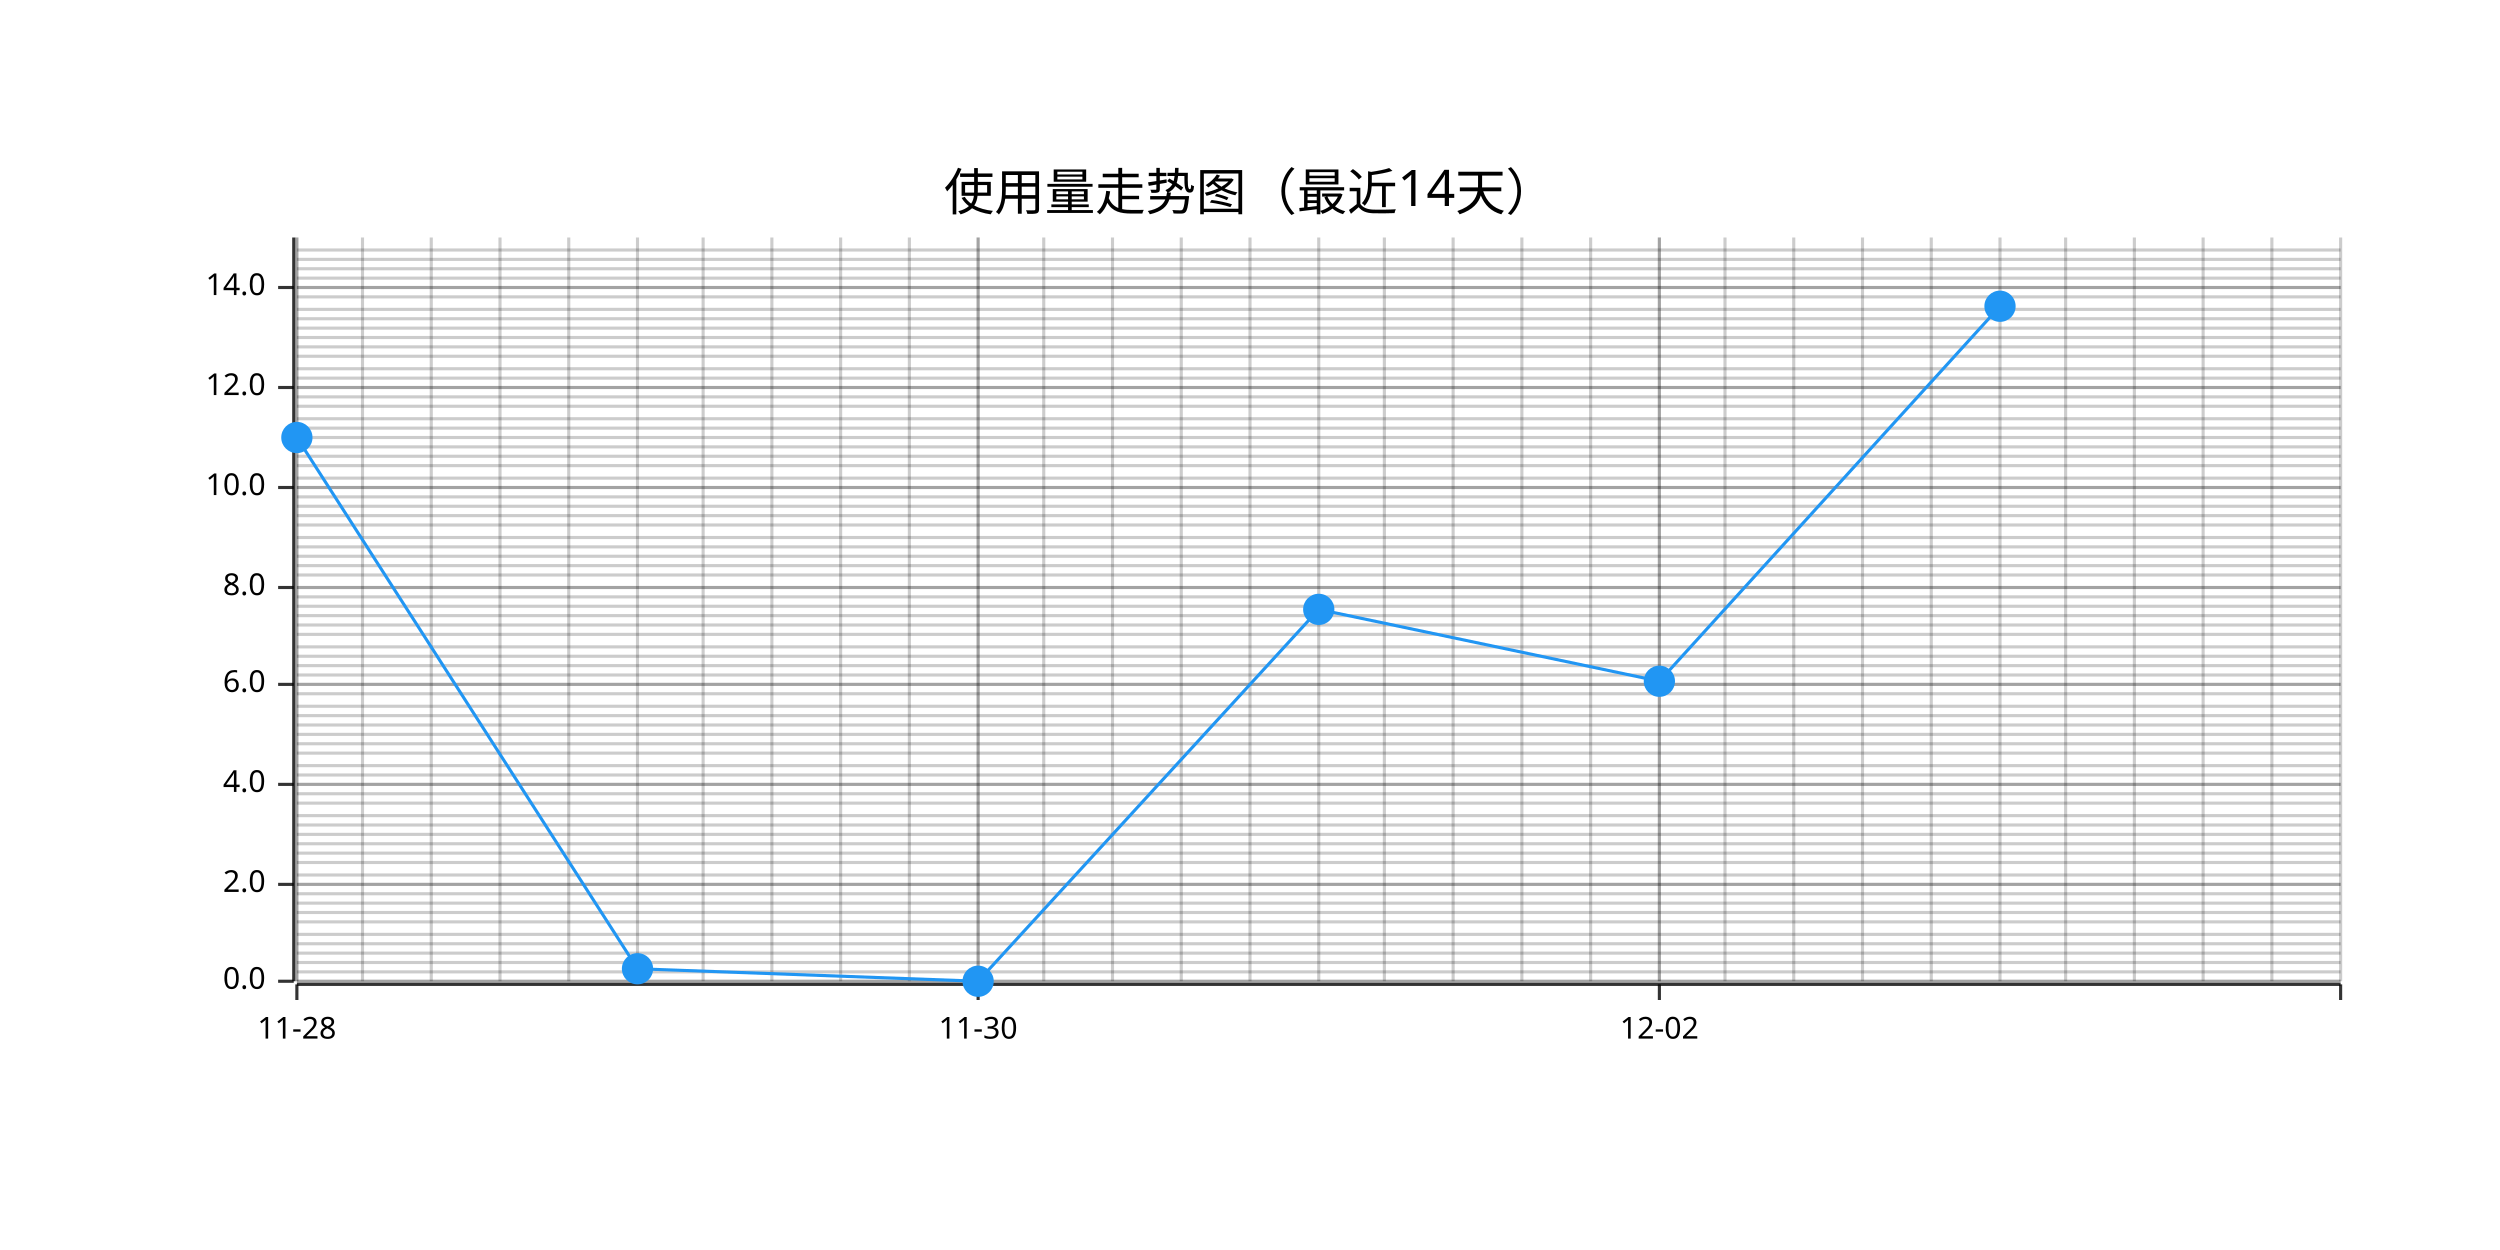
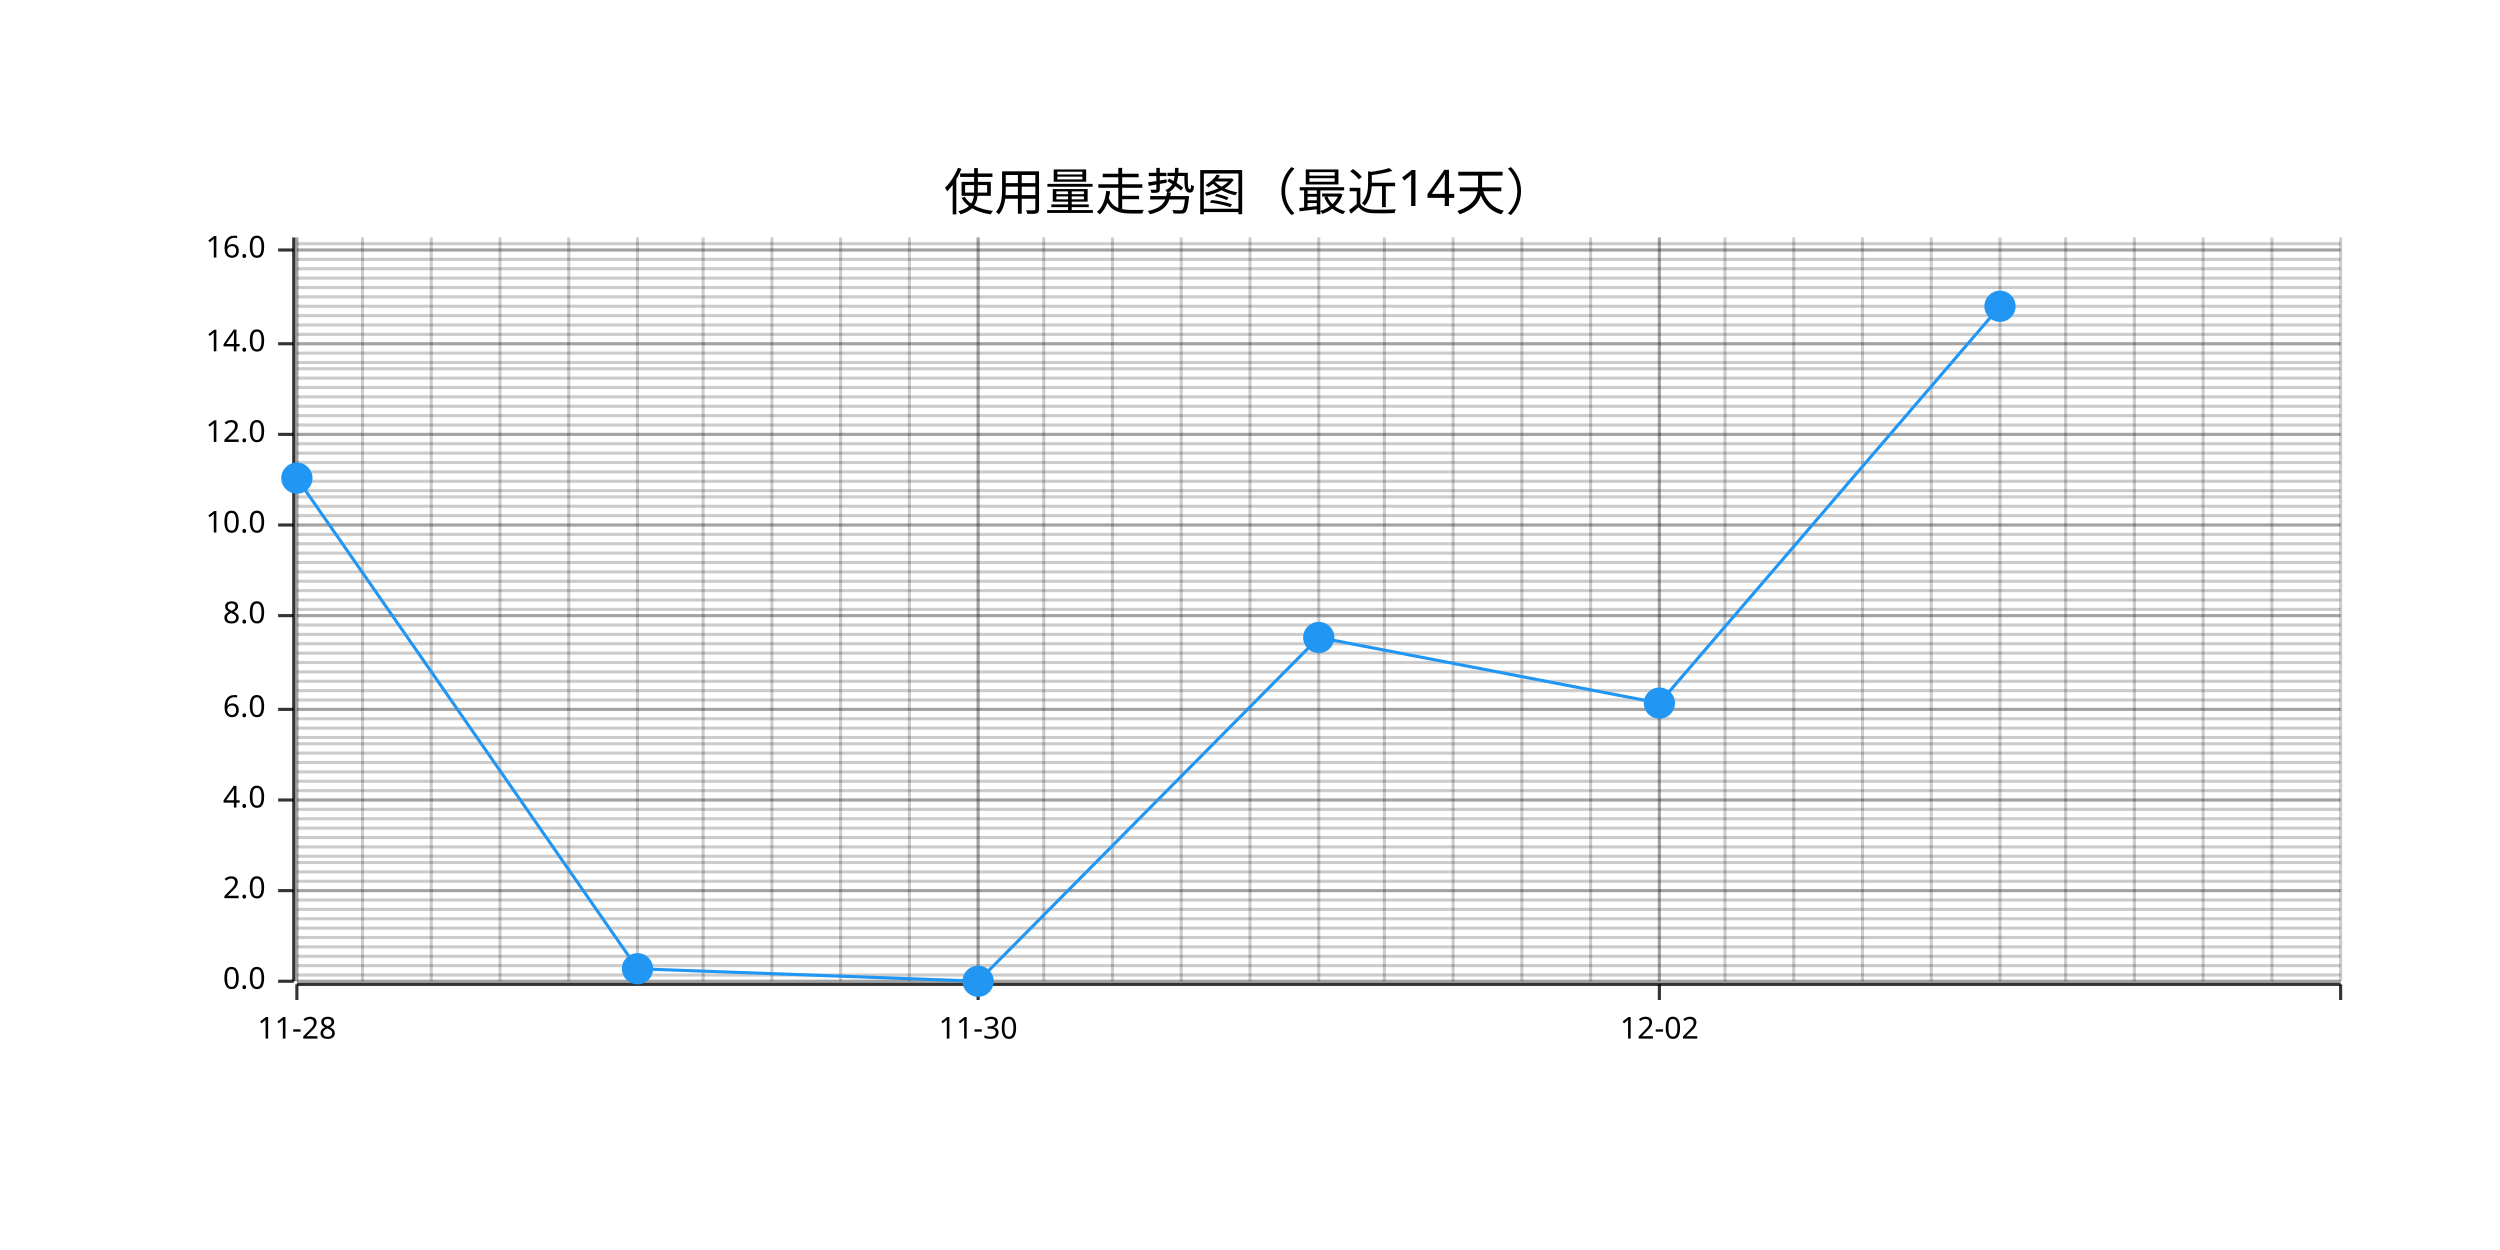
<svg xmlns="http://www.w3.org/2000/svg" width="800" height="400" viewBox="0 0 800 400">
  <rect x="0" y="0" width="800" height="400" opacity="1" fill="#FFFFFF" stroke="none" />
  <text x="400" y="55" dy="0.76em" text-anchor="middle" font-family="sans-serif" font-size="16.129" opacity="1" fill="#000000">
使用量走势图（最近14天）
</text>
  <line opacity="0.2" stroke="#000000" stroke-width="1" x1="95" y1="314" x2="95" y2="76" />
  <line opacity="0.2" stroke="#000000" stroke-width="1" x1="116" y1="314" x2="116" y2="76" />
  <line opacity="0.2" stroke="#000000" stroke-width="1" x1="138" y1="314" x2="138" y2="76" />
  <line opacity="0.2" stroke="#000000" stroke-width="1" x1="160" y1="314" x2="160" y2="76" />
  <line opacity="0.2" stroke="#000000" stroke-width="1" x1="182" y1="314" x2="182" y2="76" />
  <line opacity="0.2" stroke="#000000" stroke-width="1" x1="204" y1="314" x2="204" y2="76" />
  <line opacity="0.2" stroke="#000000" stroke-width="1" x1="225" y1="314" x2="225" y2="76" />
  <line opacity="0.2" stroke="#000000" stroke-width="1" x1="247" y1="314" x2="247" y2="76" />
  <line opacity="0.2" stroke="#000000" stroke-width="1" x1="269" y1="314" x2="269" y2="76" />
  <line opacity="0.2" stroke="#000000" stroke-width="1" x1="291" y1="314" x2="291" y2="76" />
  <line opacity="0.2" stroke="#000000" stroke-width="1" x1="313" y1="314" x2="313" y2="76" />
  <line opacity="0.2" stroke="#000000" stroke-width="1" x1="334" y1="314" x2="334" y2="76" />
  <line opacity="0.2" stroke="#000000" stroke-width="1" x1="356" y1="314" x2="356" y2="76" />
  <line opacity="0.2" stroke="#000000" stroke-width="1" x1="378" y1="314" x2="378" y2="76" />
  <line opacity="0.2" stroke="#000000" stroke-width="1" x1="400" y1="314" x2="400" y2="76" />
  <line opacity="0.2" stroke="#000000" stroke-width="1" x1="422" y1="314" x2="422" y2="76" />
  <line opacity="0.2" stroke="#000000" stroke-width="1" x1="443" y1="314" x2="443" y2="76" />
  <line opacity="0.2" stroke="#000000" stroke-width="1" x1="465" y1="314" x2="465" y2="76" />
  <line opacity="0.2" stroke="#000000" stroke-width="1" x1="487" y1="314" x2="487" y2="76" />
  <line opacity="0.2" stroke="#000000" stroke-width="1" x1="509" y1="314" x2="509" y2="76" />
  <line opacity="0.2" stroke="#000000" stroke-width="1" x1="531" y1="314" x2="531" y2="76" />
  <line opacity="0.2" stroke="#000000" stroke-width="1" x1="552" y1="314" x2="552" y2="76" />
  <line opacity="0.2" stroke="#000000" stroke-width="1" x1="574" y1="314" x2="574" y2="76" />
  <line opacity="0.2" stroke="#000000" stroke-width="1" x1="596" y1="314" x2="596" y2="76" />
  <line opacity="0.2" stroke="#000000" stroke-width="1" x1="618" y1="314" x2="618" y2="76" />
  <line opacity="0.2" stroke="#000000" stroke-width="1" x1="640" y1="314" x2="640" y2="76" />
  <line opacity="0.2" stroke="#000000" stroke-width="1" x1="661" y1="314" x2="661" y2="76" />
  <line opacity="0.2" stroke="#000000" stroke-width="1" x1="683" y1="314" x2="683" y2="76" />
  <line opacity="0.2" stroke="#000000" stroke-width="1" x1="705" y1="314" x2="705" y2="76" />
  <line opacity="0.2" stroke="#000000" stroke-width="1" x1="727" y1="314" x2="727" y2="76" />
  <line opacity="0.2" stroke="#000000" stroke-width="1" x1="95" y1="314" x2="749" y2="314" />
-   <line opacity="0.2" stroke="#000000" stroke-width="1" x1="95" y1="311" x2="749" y2="311" />
-   <line opacity="0.2" stroke="#000000" stroke-width="1" x1="95" y1="308" x2="749" y2="308" />
-   <line opacity="0.2" stroke="#000000" stroke-width="1" x1="95" y1="305" x2="749" y2="305" />
-   <line opacity="0.2" stroke="#000000" stroke-width="1" x1="95" y1="302" x2="749" y2="302" />
-   <line opacity="0.2" stroke="#000000" stroke-width="1" x1="95" y1="299" x2="749" y2="299" />
-   <line opacity="0.2" stroke="#000000" stroke-width="1" x1="95" y1="295" x2="749" y2="295" />
-   <line opacity="0.2" stroke="#000000" stroke-width="1" x1="95" y1="292" x2="749" y2="292" />
-   <line opacity="0.2" stroke="#000000" stroke-width="1" x1="95" y1="289" x2="749" y2="289" />
-   <line opacity="0.2" stroke="#000000" stroke-width="1" x1="95" y1="286" x2="749" y2="286" />
-   <line opacity="0.2" stroke="#000000" stroke-width="1" x1="95" y1="283" x2="749" y2="283" />
-   <line opacity="0.2" stroke="#000000" stroke-width="1" x1="95" y1="280" x2="749" y2="280" />
+   <line opacity="0.2" stroke="#000000" stroke-width="1" x1="95" y1="312" x2="749" y2="312" />
+   <line opacity="0.2" stroke="#000000" stroke-width="1" x1="95" y1="309" x2="749" y2="309" />
+   <line opacity="0.2" stroke="#000000" stroke-width="1" x1="95" y1="306" x2="749" y2="306" />
+   <line opacity="0.2" stroke="#000000" stroke-width="1" x1="95" y1="303" x2="749" y2="303" />
+   <line opacity="0.2" stroke="#000000" stroke-width="1" x1="95" y1="300" x2="749" y2="300" />
+   <line opacity="0.2" stroke="#000000" stroke-width="1" x1="95" y1="297" x2="749" y2="297" />
+   <line opacity="0.2" stroke="#000000" stroke-width="1" x1="95" y1="294" x2="749" y2="294" />
+   <line opacity="0.2" stroke="#000000" stroke-width="1" x1="95" y1="291" x2="749" y2="291" />
+   <line opacity="0.2" stroke="#000000" stroke-width="1" x1="95" y1="288" x2="749" y2="288" />
+   <line opacity="0.2" stroke="#000000" stroke-width="1" x1="95" y1="285" x2="749" y2="285" />
+   <line opacity="0.2" stroke="#000000" stroke-width="1" x1="95" y1="282" x2="749" y2="282" />
+   <line opacity="0.2" stroke="#000000" stroke-width="1" x1="95" y1="279" x2="749" y2="279" />
  <line opacity="0.2" stroke="#000000" stroke-width="1" x1="95" y1="276" x2="749" y2="276" />
-   <line opacity="0.2" stroke="#000000" stroke-width="1" x1="95" y1="273" x2="749" y2="273" />
-   <line opacity="0.2" stroke="#000000" stroke-width="1" x1="95" y1="270" x2="749" y2="270" />
-   <line opacity="0.2" stroke="#000000" stroke-width="1" x1="95" y1="267" x2="749" y2="267" />
-   <line opacity="0.2" stroke="#000000" stroke-width="1" x1="95" y1="264" x2="749" y2="264" />
-   <line opacity="0.2" stroke="#000000" stroke-width="1" x1="95" y1="261" x2="749" y2="261" />
-   <line opacity="0.2" stroke="#000000" stroke-width="1" x1="95" y1="257" x2="749" y2="257" />
-   <line opacity="0.2" stroke="#000000" stroke-width="1" x1="95" y1="254" x2="749" y2="254" />
-   <line opacity="0.2" stroke="#000000" stroke-width="1" x1="95" y1="251" x2="749" y2="251" />
-   <line opacity="0.2" stroke="#000000" stroke-width="1" x1="95" y1="248" x2="749" y2="248" />
-   <line opacity="0.2" stroke="#000000" stroke-width="1" x1="95" y1="245" x2="749" y2="245" />
+   <line opacity="0.2" stroke="#000000" stroke-width="1" x1="95" y1="274" x2="749" y2="274" />
+   <line opacity="0.2" stroke="#000000" stroke-width="1" x1="95" y1="271" x2="749" y2="271" />
+   <line opacity="0.2" stroke="#000000" stroke-width="1" x1="95" y1="268" x2="749" y2="268" />
+   <line opacity="0.2" stroke="#000000" stroke-width="1" x1="95" y1="265" x2="749" y2="265" />
+   <line opacity="0.2" stroke="#000000" stroke-width="1" x1="95" y1="262" x2="749" y2="262" />
+   <line opacity="0.2" stroke="#000000" stroke-width="1" x1="95" y1="259" x2="749" y2="259" />
+   <line opacity="0.2" stroke="#000000" stroke-width="1" x1="95" y1="256" x2="749" y2="256" />
+   <line opacity="0.2" stroke="#000000" stroke-width="1" x1="95" y1="253" x2="749" y2="253" />
+   <line opacity="0.2" stroke="#000000" stroke-width="1" x1="95" y1="250" x2="749" y2="250" />
+   <line opacity="0.2" stroke="#000000" stroke-width="1" x1="95" y1="247" x2="749" y2="247" />
+   <line opacity="0.2" stroke="#000000" stroke-width="1" x1="95" y1="244" x2="749" y2="244" />
  <line opacity="0.2" stroke="#000000" stroke-width="1" x1="95" y1="241" x2="749" y2="241" />
  <line opacity="0.2" stroke="#000000" stroke-width="1" x1="95" y1="238" x2="749" y2="238" />
-   <line opacity="0.2" stroke="#000000" stroke-width="1" x1="95" y1="235" x2="749" y2="235" />
-   <line opacity="0.2" stroke="#000000" stroke-width="1" x1="95" y1="232" x2="749" y2="232" />
-   <line opacity="0.2" stroke="#000000" stroke-width="1" x1="95" y1="229" x2="749" y2="229" />
-   <line opacity="0.2" stroke="#000000" stroke-width="1" x1="95" y1="226" x2="749" y2="226" />
-   <line opacity="0.2" stroke="#000000" stroke-width="1" x1="95" y1="222" x2="749" y2="222" />
-   <line opacity="0.2" stroke="#000000" stroke-width="1" x1="95" y1="219" x2="749" y2="219" />
-   <line opacity="0.2" stroke="#000000" stroke-width="1" x1="95" y1="216" x2="749" y2="216" />
-   <line opacity="0.2" stroke="#000000" stroke-width="1" x1="95" y1="213" x2="749" y2="213" />
-   <line opacity="0.2" stroke="#000000" stroke-width="1" x1="95" y1="210" x2="749" y2="210" />
-   <line opacity="0.2" stroke="#000000" stroke-width="1" x1="95" y1="207" x2="749" y2="207" />
+   <line opacity="0.2" stroke="#000000" stroke-width="1" x1="95" y1="236" x2="749" y2="236" />
+   <line opacity="0.2" stroke="#000000" stroke-width="1" x1="95" y1="233" x2="749" y2="233" />
+   <line opacity="0.2" stroke="#000000" stroke-width="1" x1="95" y1="230" x2="749" y2="230" />
+   <line opacity="0.2" stroke="#000000" stroke-width="1" x1="95" y1="227" x2="749" y2="227" />
+   <line opacity="0.2" stroke="#000000" stroke-width="1" x1="95" y1="224" x2="749" y2="224" />
+   <line opacity="0.2" stroke="#000000" stroke-width="1" x1="95" y1="221" x2="749" y2="221" />
+   <line opacity="0.2" stroke="#000000" stroke-width="1" x1="95" y1="218" x2="749" y2="218" />
+   <line opacity="0.2" stroke="#000000" stroke-width="1" x1="95" y1="215" x2="749" y2="215" />
+   <line opacity="0.2" stroke="#000000" stroke-width="1" x1="95" y1="212" x2="749" y2="212" />
+   <line opacity="0.2" stroke="#000000" stroke-width="1" x1="95" y1="209" x2="749" y2="209" />
+   <line opacity="0.2" stroke="#000000" stroke-width="1" x1="95" y1="206" x2="749" y2="206" />
  <line opacity="0.2" stroke="#000000" stroke-width="1" x1="95" y1="203" x2="749" y2="203" />
  <line opacity="0.2" stroke="#000000" stroke-width="1" x1="95" y1="200" x2="749" y2="200" />
  <line opacity="0.2" stroke="#000000" stroke-width="1" x1="95" y1="197" x2="749" y2="197" />
-   <line opacity="0.2" stroke="#000000" stroke-width="1" x1="95" y1="194" x2="749" y2="194" />
-   <line opacity="0.2" stroke="#000000" stroke-width="1" x1="95" y1="191" x2="749" y2="191" />
-   <line opacity="0.2" stroke="#000000" stroke-width="1" x1="95" y1="188" x2="749" y2="188" />
-   <line opacity="0.2" stroke="#000000" stroke-width="1" x1="95" y1="184" x2="749" y2="184" />
-   <line opacity="0.2" stroke="#000000" stroke-width="1" x1="95" y1="181" x2="749" y2="181" />
-   <line opacity="0.2" stroke="#000000" stroke-width="1" x1="95" y1="178" x2="749" y2="178" />
-   <line opacity="0.2" stroke="#000000" stroke-width="1" x1="95" y1="175" x2="749" y2="175" />
-   <line opacity="0.2" stroke="#000000" stroke-width="1" x1="95" y1="172" x2="749" y2="172" />
+   <line opacity="0.2" stroke="#000000" stroke-width="1" x1="95" y1="195" x2="749" y2="195" />
+   <line opacity="0.2" stroke="#000000" stroke-width="1" x1="95" y1="192" x2="749" y2="192" />
+   <line opacity="0.2" stroke="#000000" stroke-width="1" x1="95" y1="189" x2="749" y2="189" />
+   <line opacity="0.2" stroke="#000000" stroke-width="1" x1="95" y1="186" x2="749" y2="186" />
+   <line opacity="0.2" stroke="#000000" stroke-width="1" x1="95" y1="183" x2="749" y2="183" />
+   <line opacity="0.2" stroke="#000000" stroke-width="1" x1="95" y1="180" x2="749" y2="180" />
+   <line opacity="0.2" stroke="#000000" stroke-width="1" x1="95" y1="177" x2="749" y2="177" />
+   <line opacity="0.2" stroke="#000000" stroke-width="1" x1="95" y1="174" x2="749" y2="174" />
+   <line opacity="0.2" stroke="#000000" stroke-width="1" x1="95" y1="171" x2="749" y2="171" />
  <line opacity="0.2" stroke="#000000" stroke-width="1" x1="95" y1="168" x2="749" y2="168" />
  <line opacity="0.2" stroke="#000000" stroke-width="1" x1="95" y1="165" x2="749" y2="165" />
  <line opacity="0.2" stroke="#000000" stroke-width="1" x1="95" y1="162" x2="749" y2="162" />
  <line opacity="0.2" stroke="#000000" stroke-width="1" x1="95" y1="159" x2="749" y2="159" />
-   <line opacity="0.2" stroke="#000000" stroke-width="1" x1="95" y1="156" x2="749" y2="156" />
-   <line opacity="0.2" stroke="#000000" stroke-width="1" x1="95" y1="153" x2="749" y2="153" />
-   <line opacity="0.2" stroke="#000000" stroke-width="1" x1="95" y1="149" x2="749" y2="149" />
-   <line opacity="0.2" stroke="#000000" stroke-width="1" x1="95" y1="146" x2="749" y2="146" />
-   <line opacity="0.2" stroke="#000000" stroke-width="1" x1="95" y1="143" x2="749" y2="143" />
-   <line opacity="0.2" stroke="#000000" stroke-width="1" x1="95" y1="140" x2="749" y2="140" />
-   <line opacity="0.2" stroke="#000000" stroke-width="1" x1="95" y1="137" x2="749" y2="137" />
-   <line opacity="0.2" stroke="#000000" stroke-width="1" x1="95" y1="134" x2="749" y2="134" />
+   <line opacity="0.2" stroke="#000000" stroke-width="1" x1="95" y1="157" x2="749" y2="157" />
+   <line opacity="0.2" stroke="#000000" stroke-width="1" x1="95" y1="154" x2="749" y2="154" />
+   <line opacity="0.2" stroke="#000000" stroke-width="1" x1="95" y1="151" x2="749" y2="151" />
+   <line opacity="0.2" stroke="#000000" stroke-width="1" x1="95" y1="148" x2="749" y2="148" />
+   <line opacity="0.2" stroke="#000000" stroke-width="1" x1="95" y1="145" x2="749" y2="145" />
+   <line opacity="0.2" stroke="#000000" stroke-width="1" x1="95" y1="142" x2="749" y2="142" />
+   <line opacity="0.2" stroke="#000000" stroke-width="1" x1="95" y1="139" x2="749" y2="139" />
+   <line opacity="0.2" stroke="#000000" stroke-width="1" x1="95" y1="136" x2="749" y2="136" />
+   <line opacity="0.2" stroke="#000000" stroke-width="1" x1="95" y1="133" x2="749" y2="133" />
  <line opacity="0.2" stroke="#000000" stroke-width="1" x1="95" y1="130" x2="749" y2="130" />
  <line opacity="0.2" stroke="#000000" stroke-width="1" x1="95" y1="127" x2="749" y2="127" />
  <line opacity="0.2" stroke="#000000" stroke-width="1" x1="95" y1="124" x2="749" y2="124" />
  <line opacity="0.2" stroke="#000000" stroke-width="1" x1="95" y1="121" x2="749" y2="121" />
  <line opacity="0.2" stroke="#000000" stroke-width="1" x1="95" y1="118" x2="749" y2="118" />
-   <line opacity="0.2" stroke="#000000" stroke-width="1" x1="95" y1="114" x2="749" y2="114" />
-   <line opacity="0.2" stroke="#000000" stroke-width="1" x1="95" y1="111" x2="749" y2="111" />
-   <line opacity="0.2" stroke="#000000" stroke-width="1" x1="95" y1="108" x2="749" y2="108" />
-   <line opacity="0.2" stroke="#000000" stroke-width="1" x1="95" y1="105" x2="749" y2="105" />
-   <line opacity="0.2" stroke="#000000" stroke-width="1" x1="95" y1="102" x2="749" y2="102" />
-   <line opacity="0.2" stroke="#000000" stroke-width="1" x1="95" y1="99" x2="749" y2="99" />
+   <line opacity="0.2" stroke="#000000" stroke-width="1" x1="95" y1="116" x2="749" y2="116" />
+   <line opacity="0.2" stroke="#000000" stroke-width="1" x1="95" y1="113" x2="749" y2="113" />
+   <line opacity="0.2" stroke="#000000" stroke-width="1" x1="95" y1="110" x2="749" y2="110" />
+   <line opacity="0.2" stroke="#000000" stroke-width="1" x1="95" y1="107" x2="749" y2="107" />
+   <line opacity="0.2" stroke="#000000" stroke-width="1" x1="95" y1="104" x2="749" y2="104" />
+   <line opacity="0.2" stroke="#000000" stroke-width="1" x1="95" y1="101" x2="749" y2="101" />
+   <line opacity="0.2" stroke="#000000" stroke-width="1" x1="95" y1="98" x2="749" y2="98" />
  <line opacity="0.2" stroke="#000000" stroke-width="1" x1="95" y1="95" x2="749" y2="95" />
  <line opacity="0.2" stroke="#000000" stroke-width="1" x1="95" y1="92" x2="749" y2="92" />
  <line opacity="0.2" stroke="#000000" stroke-width="1" x1="95" y1="89" x2="749" y2="89" />
  <line opacity="0.2" stroke="#000000" stroke-width="1" x1="95" y1="86" x2="749" y2="86" />
  <line opacity="0.2" stroke="#000000" stroke-width="1" x1="95" y1="83" x2="749" y2="83" />
  <line opacity="0.2" stroke="#000000" stroke-width="1" x1="95" y1="80" x2="749" y2="80" />
+   <line opacity="0.2" stroke="#000000" stroke-width="1" x1="95" y1="78" x2="749" y2="78" />
  <line opacity="0.2" stroke="#000000" stroke-width="1" x1="95" y1="314" x2="95" y2="76" />
  <line opacity="0.2" stroke="#000000" stroke-width="1" x1="313" y1="314" x2="313" y2="76" />
  <line opacity="0.2" stroke="#000000" stroke-width="1" x1="531" y1="314" x2="531" y2="76" />
  <line opacity="0.2" stroke="#000000" stroke-width="1" x1="749" y1="314" x2="749" y2="76" />
  <line opacity="0.2" stroke="#000000" stroke-width="1" x1="95" y1="314" x2="749" y2="314" />
-   <line opacity="0.2" stroke="#000000" stroke-width="1" x1="95" y1="283" x2="749" y2="283" />
-   <line opacity="0.2" stroke="#000000" stroke-width="1" x1="95" y1="251" x2="749" y2="251" />
-   <line opacity="0.2" stroke="#000000" stroke-width="1" x1="95" y1="219" x2="749" y2="219" />
-   <line opacity="0.2" stroke="#000000" stroke-width="1" x1="95" y1="188" x2="749" y2="188" />
-   <line opacity="0.2" stroke="#000000" stroke-width="1" x1="95" y1="156" x2="749" y2="156" />
-   <line opacity="0.2" stroke="#000000" stroke-width="1" x1="95" y1="124" x2="749" y2="124" />
-   <line opacity="0.2" stroke="#000000" stroke-width="1" x1="95" y1="92" x2="749" y2="92" />
+   <line opacity="0.2" stroke="#000000" stroke-width="1" x1="95" y1="285" x2="749" y2="285" />
+   <line opacity="0.2" stroke="#000000" stroke-width="1" x1="95" y1="256" x2="749" y2="256" />
+   <line opacity="0.2" stroke="#000000" stroke-width="1" x1="95" y1="227" x2="749" y2="227" />
+   <line opacity="0.2" stroke="#000000" stroke-width="1" x1="95" y1="197" x2="749" y2="197" />
+   <line opacity="0.2" stroke="#000000" stroke-width="1" x1="95" y1="168" x2="749" y2="168" />
+   <line opacity="0.2" stroke="#000000" stroke-width="1" x1="95" y1="139" x2="749" y2="139" />
+   <line opacity="0.2" stroke="#000000" stroke-width="1" x1="95" y1="110" x2="749" y2="110" />
+   <line opacity="0.2" stroke="#000000" stroke-width="1" x1="95" y1="80" x2="749" y2="80" />
  <polyline fill="none" opacity="0.8" stroke="#000000" stroke-width="1" points="94,76 94,314 " />
  <text x="85" y="314" dy="0.5ex" text-anchor="end" font-family="sans-serif" font-size="9.677" opacity="1" fill="#000000">
0.0
</text>
  <polyline fill="none" opacity="0.8" stroke="#000000" stroke-width="1" points="89,314 94,314 " />
-   <text x="85" y="283" dy="0.5ex" text-anchor="end" font-family="sans-serif" font-size="9.677" opacity="1" fill="#000000">
+   <text x="85" y="285" dy="0.5ex" text-anchor="end" font-family="sans-serif" font-size="9.677" opacity="1" fill="#000000">
2.0
</text>
-   <polyline fill="none" opacity="0.8" stroke="#000000" stroke-width="1" points="89,283 94,283 " />
-   <text x="85" y="251" dy="0.5ex" text-anchor="end" font-family="sans-serif" font-size="9.677" opacity="1" fill="#000000">
+   <polyline fill="none" opacity="0.8" stroke="#000000" stroke-width="1" points="89,285 94,285 " />
+   <text x="85" y="256" dy="0.5ex" text-anchor="end" font-family="sans-serif" font-size="9.677" opacity="1" fill="#000000">
4.0
</text>
-   <polyline fill="none" opacity="0.8" stroke="#000000" stroke-width="1" points="89,251 94,251 " />
-   <text x="85" y="219" dy="0.5ex" text-anchor="end" font-family="sans-serif" font-size="9.677" opacity="1" fill="#000000">
+   <polyline fill="none" opacity="0.8" stroke="#000000" stroke-width="1" points="89,256 94,256 " />
+   <text x="85" y="227" dy="0.5ex" text-anchor="end" font-family="sans-serif" font-size="9.677" opacity="1" fill="#000000">
6.0
</text>
-   <polyline fill="none" opacity="0.8" stroke="#000000" stroke-width="1" points="89,219 94,219 " />
-   <text x="85" y="188" dy="0.5ex" text-anchor="end" font-family="sans-serif" font-size="9.677" opacity="1" fill="#000000">
+   <polyline fill="none" opacity="0.8" stroke="#000000" stroke-width="1" points="89,227 94,227 " />
+   <text x="85" y="197" dy="0.5ex" text-anchor="end" font-family="sans-serif" font-size="9.677" opacity="1" fill="#000000">
8.0
</text>
-   <polyline fill="none" opacity="0.8" stroke="#000000" stroke-width="1" points="89,188 94,188 " />
-   <text x="85" y="156" dy="0.5ex" text-anchor="end" font-family="sans-serif" font-size="9.677" opacity="1" fill="#000000">
+   <polyline fill="none" opacity="0.8" stroke="#000000" stroke-width="1" points="89,197 94,197 " />
+   <text x="85" y="168" dy="0.5ex" text-anchor="end" font-family="sans-serif" font-size="9.677" opacity="1" fill="#000000">
10.0
</text>
-   <polyline fill="none" opacity="0.8" stroke="#000000" stroke-width="1" points="89,156 94,156 " />
-   <text x="85" y="124" dy="0.5ex" text-anchor="end" font-family="sans-serif" font-size="9.677" opacity="1" fill="#000000">
+   <polyline fill="none" opacity="0.8" stroke="#000000" stroke-width="1" points="89,168 94,168 " />
+   <text x="85" y="139" dy="0.5ex" text-anchor="end" font-family="sans-serif" font-size="9.677" opacity="1" fill="#000000">
12.0
</text>
-   <polyline fill="none" opacity="0.8" stroke="#000000" stroke-width="1" points="89,124 94,124 " />
-   <text x="85" y="92" dy="0.5ex" text-anchor="end" font-family="sans-serif" font-size="9.677" opacity="1" fill="#000000">
+   <polyline fill="none" opacity="0.8" stroke="#000000" stroke-width="1" points="89,139 94,139 " />
+   <text x="85" y="110" dy="0.5ex" text-anchor="end" font-family="sans-serif" font-size="9.677" opacity="1" fill="#000000">
14.0
</text>
-   <polyline fill="none" opacity="0.8" stroke="#000000" stroke-width="1" points="89,92 94,92 " />
+   <polyline fill="none" opacity="0.8" stroke="#000000" stroke-width="1" points="89,110 94,110 " />
+   <text x="85" y="80" dy="0.5ex" text-anchor="end" font-family="sans-serif" font-size="9.677" opacity="1" fill="#000000">
+ 16.0
+ </text>
+   <polyline fill="none" opacity="0.8" stroke="#000000" stroke-width="1" points="89,80 94,80 " />
  <polyline fill="none" opacity="0.8" stroke="#000000" stroke-width="1" points="95,315 749,315 " />
  <text x="95" y="325" dy="0.76em" text-anchor="middle" font-family="sans-serif" font-size="9.677" opacity="1" fill="#000000">
11-28
</text>
  <polyline fill="none" opacity="0.8" stroke="#000000" stroke-width="1" points="95,315 95,320 " />
  <text x="313" y="325" dy="0.76em" text-anchor="middle" font-family="sans-serif" font-size="9.677" opacity="1" fill="#000000">
11-30
</text>
  <polyline fill="none" opacity="0.8" stroke="#000000" stroke-width="1" points="313,315 313,320 " />
  <text x="531" y="325" dy="0.76em" text-anchor="middle" font-family="sans-serif" font-size="9.677" opacity="1" fill="#000000">
12-02
</text>
  <polyline fill="none" opacity="0.8" stroke="#000000" stroke-width="1" points="531,315 531,320 " />
  <text x="749" y="325" dy="0.76em" text-anchor="middle" font-family="sans-serif" font-size="9.677" opacity="1" fill="#000000">

</text>
  <polyline fill="none" opacity="0.8" stroke="#000000" stroke-width="1" points="749,315 749,320 " />
-   <polyline fill="none" opacity="1" stroke="#2196F3" stroke-width="1" points="95,140 204,310 313,314 422,195 531,218 640,98 " />
-   <circle cx="95" cy="140" r="5" opacity="1" fill="#2196F3" stroke="none" stroke-width="1" />
+   <polyline fill="none" opacity="1" stroke="#2196F3" stroke-width="1" points="95,153 204,310 313,314 422,204 531,225 640,98 " />
+   <circle cx="95" cy="153" r="5" opacity="1" fill="#2196F3" stroke="none" stroke-width="1" />
  <circle cx="204" cy="310" r="5" opacity="1" fill="#2196F3" stroke="none" stroke-width="1" />
  <circle cx="313" cy="314" r="5" opacity="1" fill="#2196F3" stroke="none" stroke-width="1" />
-   <circle cx="422" cy="195" r="5" opacity="1" fill="#2196F3" stroke="none" stroke-width="1" />
-   <circle cx="531" cy="218" r="5" opacity="1" fill="#2196F3" stroke="none" stroke-width="1" />
+   <circle cx="422" cy="204" r="5" opacity="1" fill="#2196F3" stroke="none" stroke-width="1" />
+   <circle cx="531" cy="225" r="5" opacity="1" fill="#2196F3" stroke="none" stroke-width="1" />
  <circle cx="640" cy="98" r="5" opacity="1" fill="#2196F3" stroke="none" stroke-width="1" />
</svg>
